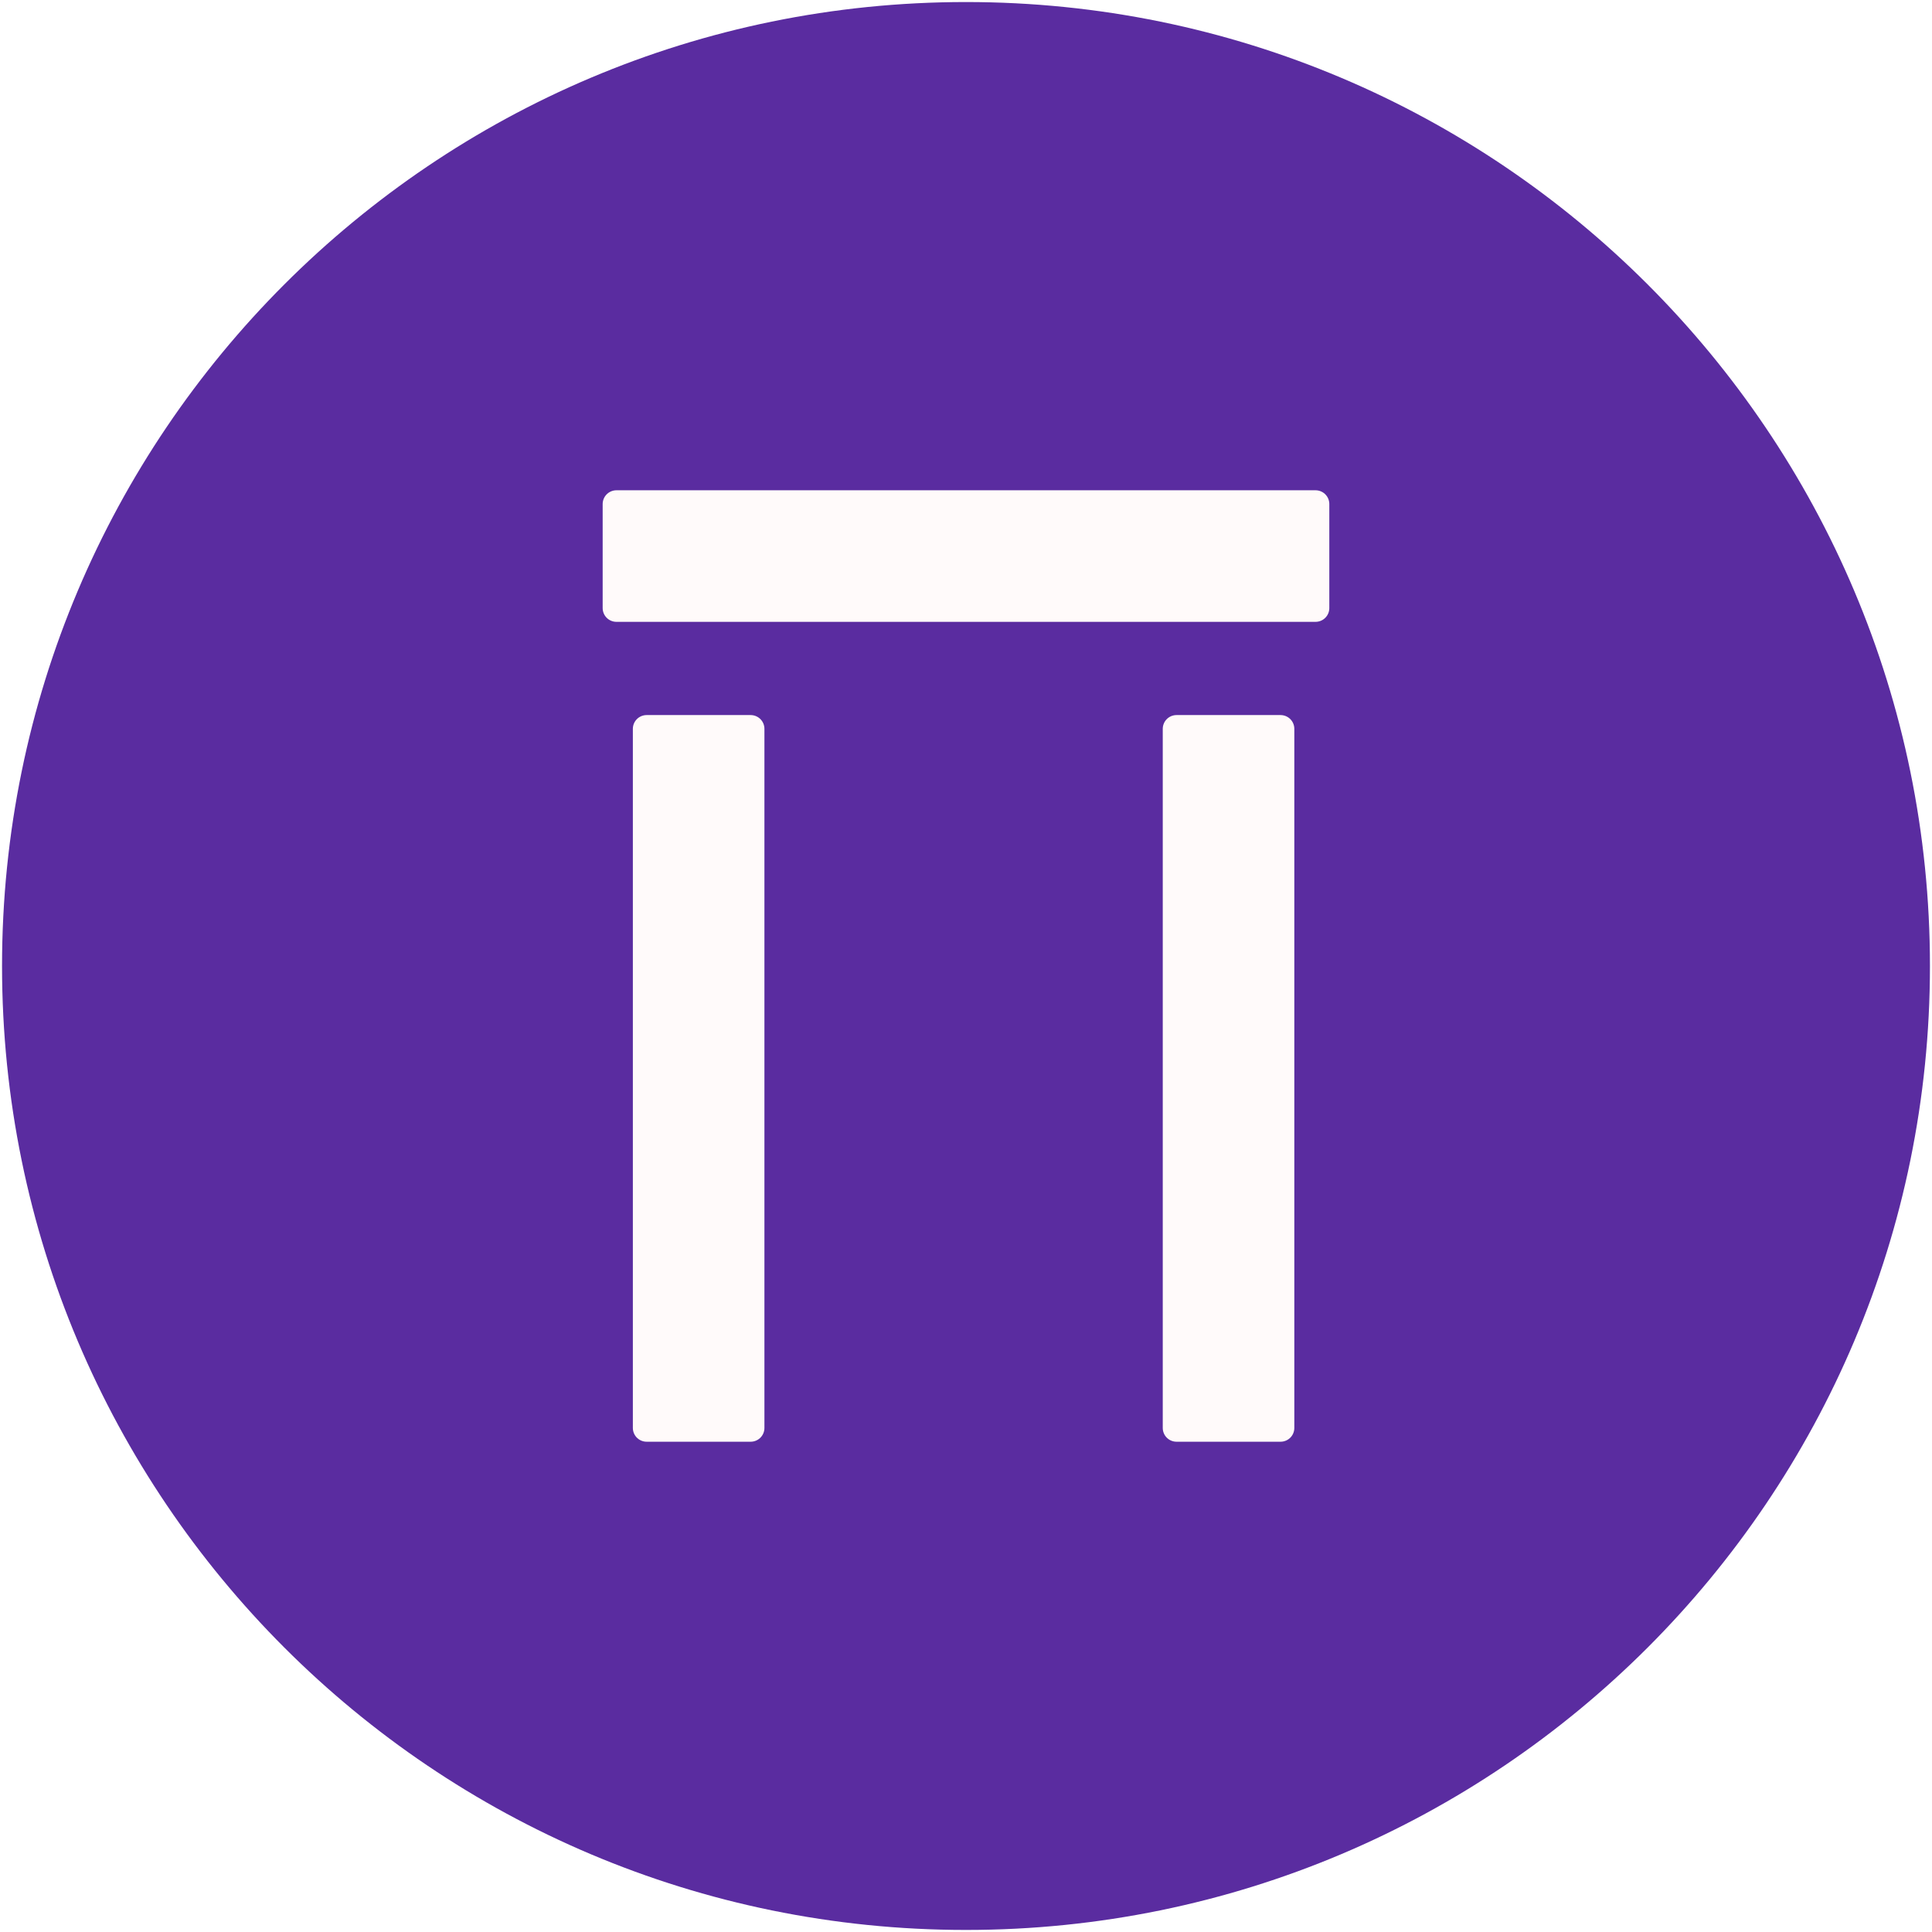
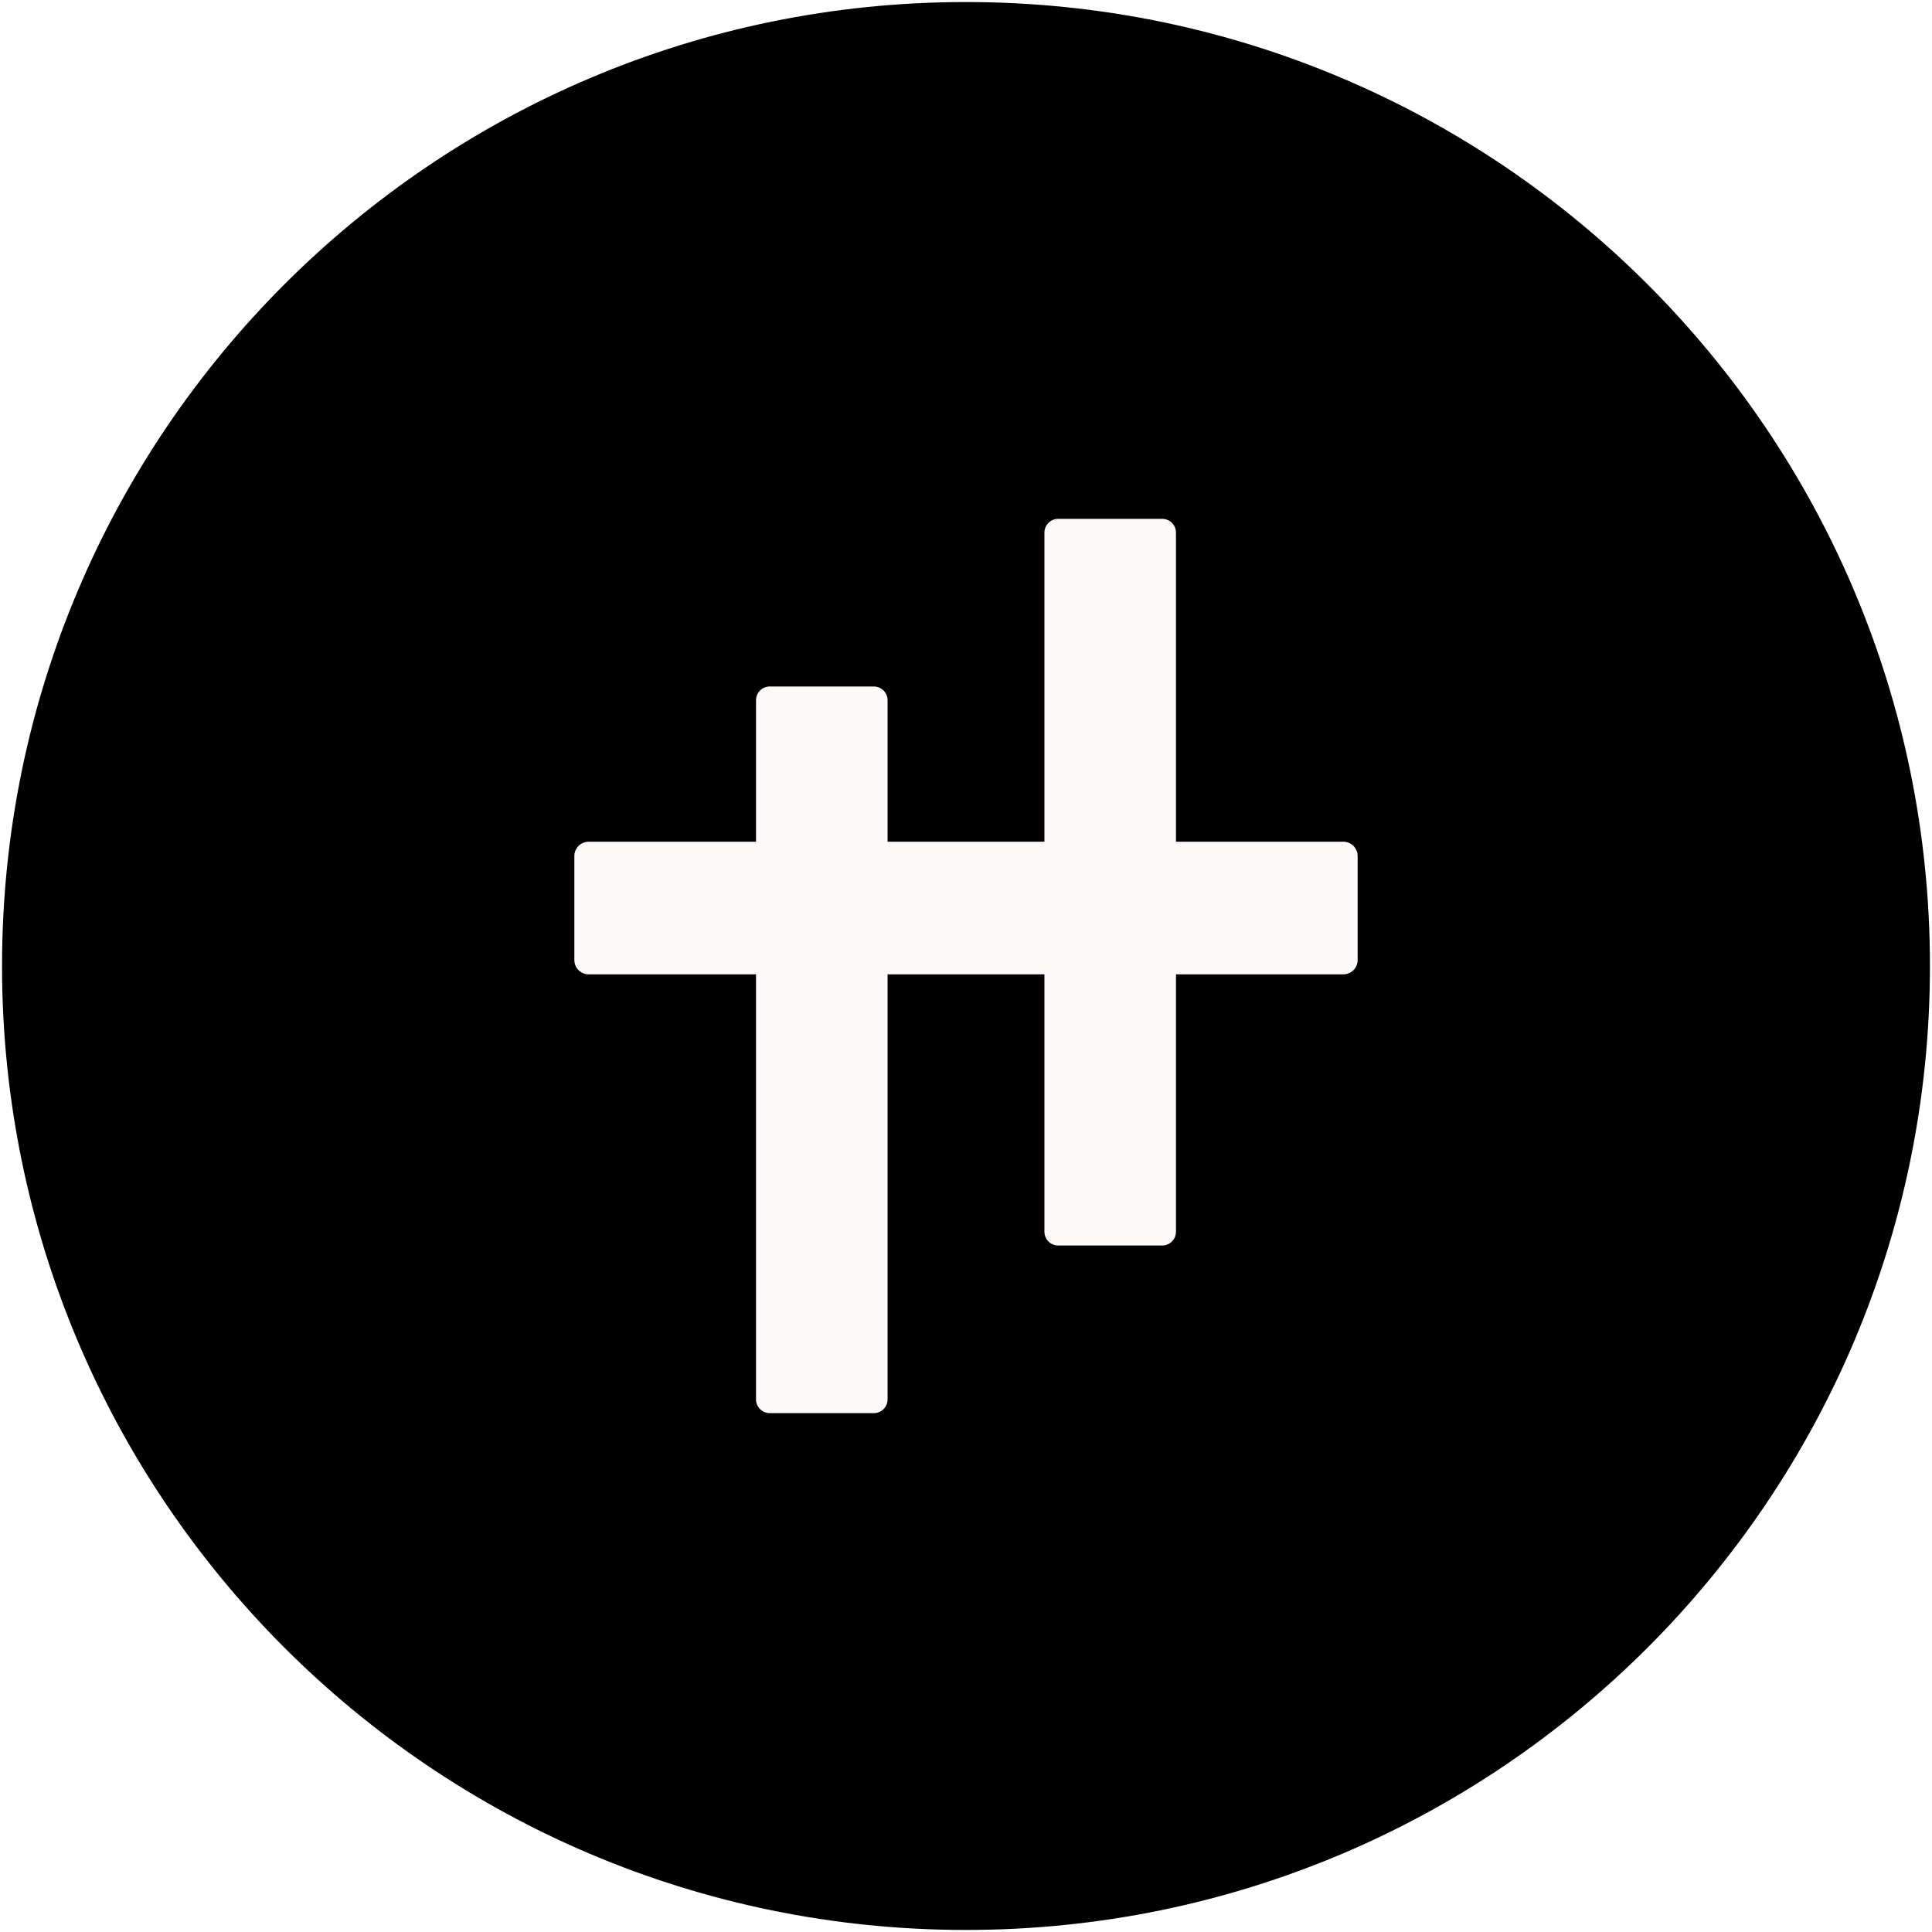
- <svg xmlns="http://www.w3.org/2000/svg" id="svg8" version="1.1" viewBox="0 0 135.467 135.467" height="512" width="512">
+ <svg xmlns="http://www.w3.org/2000/svg" width="512" height="512" viewBox="0 0 135.467 135.467" version="1.1" id="svg8">
  <defs id="defs2" />
-   <circle style="opacity:1;fill:#5a2ca0;fill-opacity:1;fill-rule:nonzero;stroke:none;stroke-width:0.286;stroke-linecap:round;stroke-linejoin:round;stroke-miterlimit:4;stroke-dasharray:none;stroke-dashoffset:0;stroke-opacity:1;paint-order:stroke fill markers" id="path4487" cx="67.733" cy="67.733" r="67.59" />
-   <g id="g4609" transform="translate(0.8893299,4.874862)">
-     <rect y="46.229" x="44.45" height="49.021" width="7.295" id="rect4600" style="opacity:1;fill:#fffafa;fill-opacity:1;fill-rule:nonzero;stroke:#fffafa;stroke-width:1.93;stroke-linecap:round;stroke-linejoin:round;stroke-miterlimit:4;stroke-dasharray:none;stroke-dashoffset:80;stroke-opacity:1;paint-order:normal" />
-     <rect style="opacity:1;fill:#fffafa;fill-opacity:1;fill-rule:nonzero;stroke:#fffafa;stroke-width:1.93;stroke-linecap:round;stroke-linejoin:round;stroke-miterlimit:4;stroke-dasharray:none;stroke-dashoffset:80;stroke-opacity:1;paint-order:normal" id="rect4602" width="7.295" height="49.021" x="81.605" y="46.229" />
-     <rect transform="rotate(-90)" y="42.333" x="-37.762" height="49.021" width="7.295" id="rect4604" style="opacity:1;fill:#fffafa;fill-opacity:1;fill-rule:nonzero;stroke:#fffafa;stroke-width:1.93;stroke-linecap:round;stroke-linejoin:round;stroke-miterlimit:4;stroke-dasharray:none;stroke-dashoffset:80;stroke-opacity:1;paint-order:normal" />
+   <circle r="67.59" cy="67.733" cx="67.733" id="path4487" style="opacity:1;fill:#000000;fill-opacity:1;fill-rule:nonzero;stroke:none;stroke-width:0.286;stroke-linecap:round;stroke-linejoin:round;stroke-miterlimit:4;stroke-dasharray:none;stroke-dashoffset:0;stroke-opacity:1;paint-order:stroke fill markers" />
+   <g id="g5205" transform="translate(-1.058336,1.69986)">
+     <rect style="opacity:1;fill:#fffafa;fill-opacity:1;fill-rule:nonzero;stroke:#fffafa;stroke-width:1.93;stroke-linecap:round;stroke-linejoin:round;stroke-miterlimit:4;stroke-dasharray:none;stroke-dashoffset:80;stroke-opacity:1;paint-order:normal" id="rect4600" width="7.295" height="49.021" x="55.033" y="47.4" />
+     <rect y="35.645" x="75.255" height="49.021" width="7.295" id="rect4602" style="opacity:1;fill:#fffafa;fill-opacity:1;fill-rule:nonzero;stroke:#fffafa;stroke-width:1.93;stroke-linecap:round;stroke-linejoin:round;stroke-miterlimit:4;stroke-dasharray:none;stroke-dashoffset:80;stroke-opacity:1;paint-order:normal" />
+     <rect style="opacity:1;fill:#fffafa;fill-opacity:1;fill-rule:nonzero;stroke:#fffafa;stroke-width:2.005;stroke-linecap:round;stroke-linejoin:round;stroke-miterlimit:4;stroke-dasharray:none;stroke-dashoffset:80;stroke-opacity:1;paint-order:normal" id="rect4604" width="7.295" height="52.917" x="-65.617" y="42.333" transform="rotate(-90)" />
  </g>
</svg>
